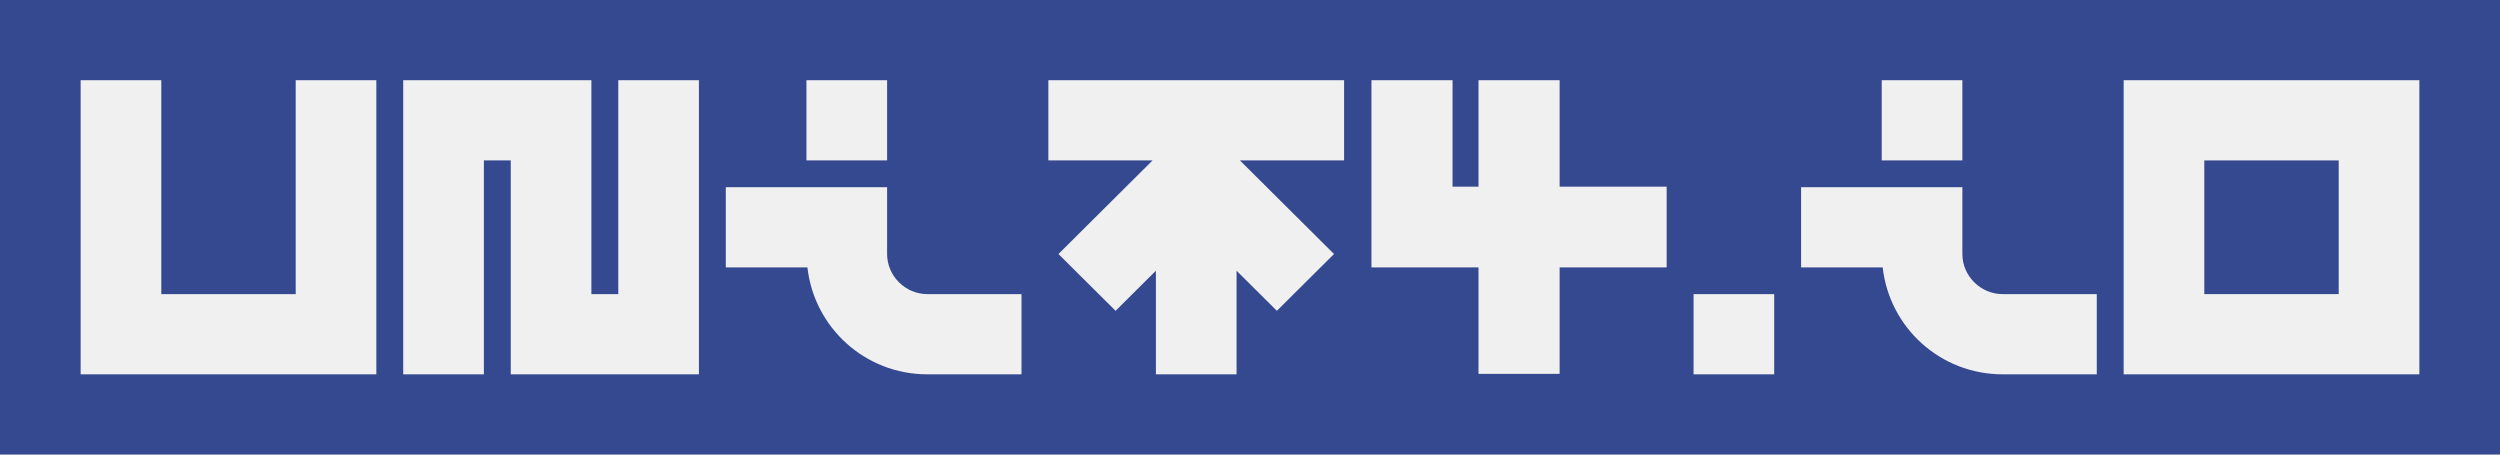
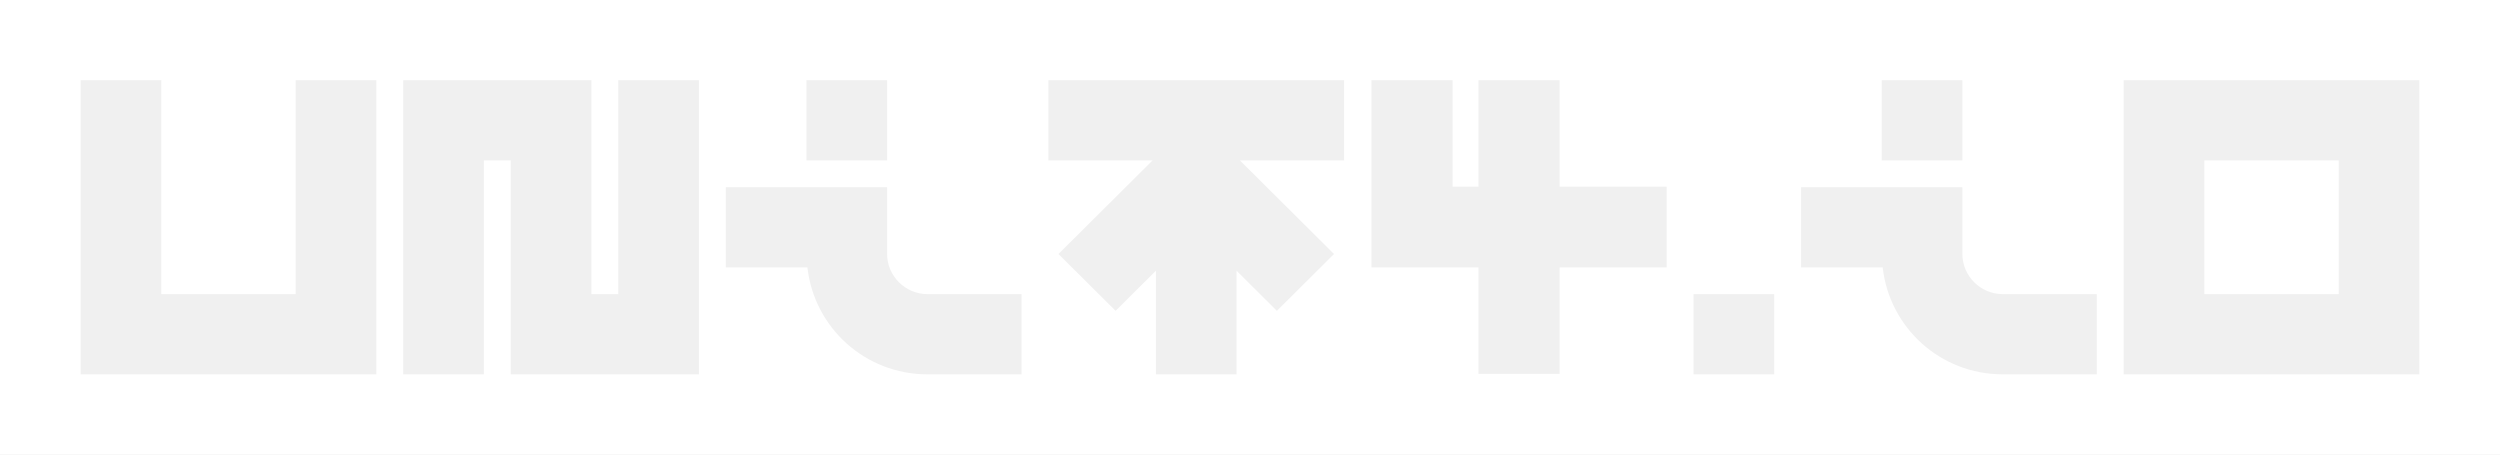
<svg xmlns="http://www.w3.org/2000/svg" width="176" height="32" viewBox="0 0 176 32" fill="none">
  <g clip-path="url(#clip0_68_162)">
-     <path d="M164.645 11.294H155.183V20.706H164.645V11.294Z" fill="#354990" />
-     <path d="M0 0V32H176V0H0ZM132.473 5.647H138.151V11.294H132.473V5.647ZM56.774 5.647H62.452V11.294H56.774V5.647ZM26.495 26.353H5.677V5.647H11.355V20.706H20.817V5.647H26.495V26.353ZM49.204 26.353H35.957V11.294H34.065V26.353H28.387V5.647H41.634V20.706H43.527V5.647H49.204V26.353ZM71.914 26.353H65.29C60.897 26.353 57.315 23.059 56.842 18.823H51.097V13.177H62.452V17.882C62.452 19.429 63.736 20.706 65.29 20.706H71.914V26.353ZM94.624 11.294H87.29L93.914 17.882L89.892 21.882L87.054 19.059V26.353H81.376V19.059L78.538 21.882L74.516 17.882L81.14 11.294H73.806V5.647H94.624V11.294ZM117.333 18.823H109.797V26.319H104.086V18.823H96.55V5.647H102.261V13.143H104.086V5.647H109.797V13.143H117.333V18.823ZM124.903 26.353H119.226V20.706H124.903V26.353ZM147.613 26.353H140.989C136.596 26.353 133.014 23.059 132.541 18.823H126.796V13.177H138.151V17.882C138.151 19.429 139.435 20.706 140.989 20.706H147.613V26.353ZM170.323 26.353H149.505V5.647H170.323V26.353Z" fill="#354990" />
+     <path d="M164.645 11.294H155.183V20.706H164.645V11.294Z" fill="#fff" />
+     <path d="M0 0V32H176V0H0ZM132.473 5.647H138.151V11.294H132.473V5.647ZM56.774 5.647H62.452V11.294H56.774V5.647ZM26.495 26.353H5.677V5.647H11.355V20.706H20.817V5.647H26.495V26.353ZM49.204 26.353H35.957V11.294H34.065V26.353H28.387V5.647H41.634V20.706H43.527V5.647H49.204V26.353ZM71.914 26.353H65.29C60.897 26.353 57.315 23.059 56.842 18.823H51.097V13.177H62.452V17.882C62.452 19.429 63.736 20.706 65.29 20.706H71.914V26.353ZM94.624 11.294H87.29L93.914 17.882L89.892 21.882L87.054 19.059V26.353H81.376V19.059L78.538 21.882L74.516 17.882L81.14 11.294H73.806V5.647H94.624V11.294ZM117.333 18.823H109.797V26.319H104.086V18.823H96.55V5.647H102.261V13.143H104.086V5.647H109.797V13.143H117.333V18.823ZM124.903 26.353H119.226V20.706H124.903V26.353ZM147.613 26.353H140.989C136.596 26.353 133.014 23.059 132.541 18.823H126.796V13.177H138.151V17.882C138.151 19.429 139.435 20.706 140.989 20.706H147.613V26.353ZM170.323 26.353H149.505V5.647H170.323V26.353Z" fill="#fff" />
  </g>
  <defs>
    <clipPath id="clip0_68_162">
      <rect width="176" height="32" fill="white" />
    </clipPath>
  </defs>
</svg>
